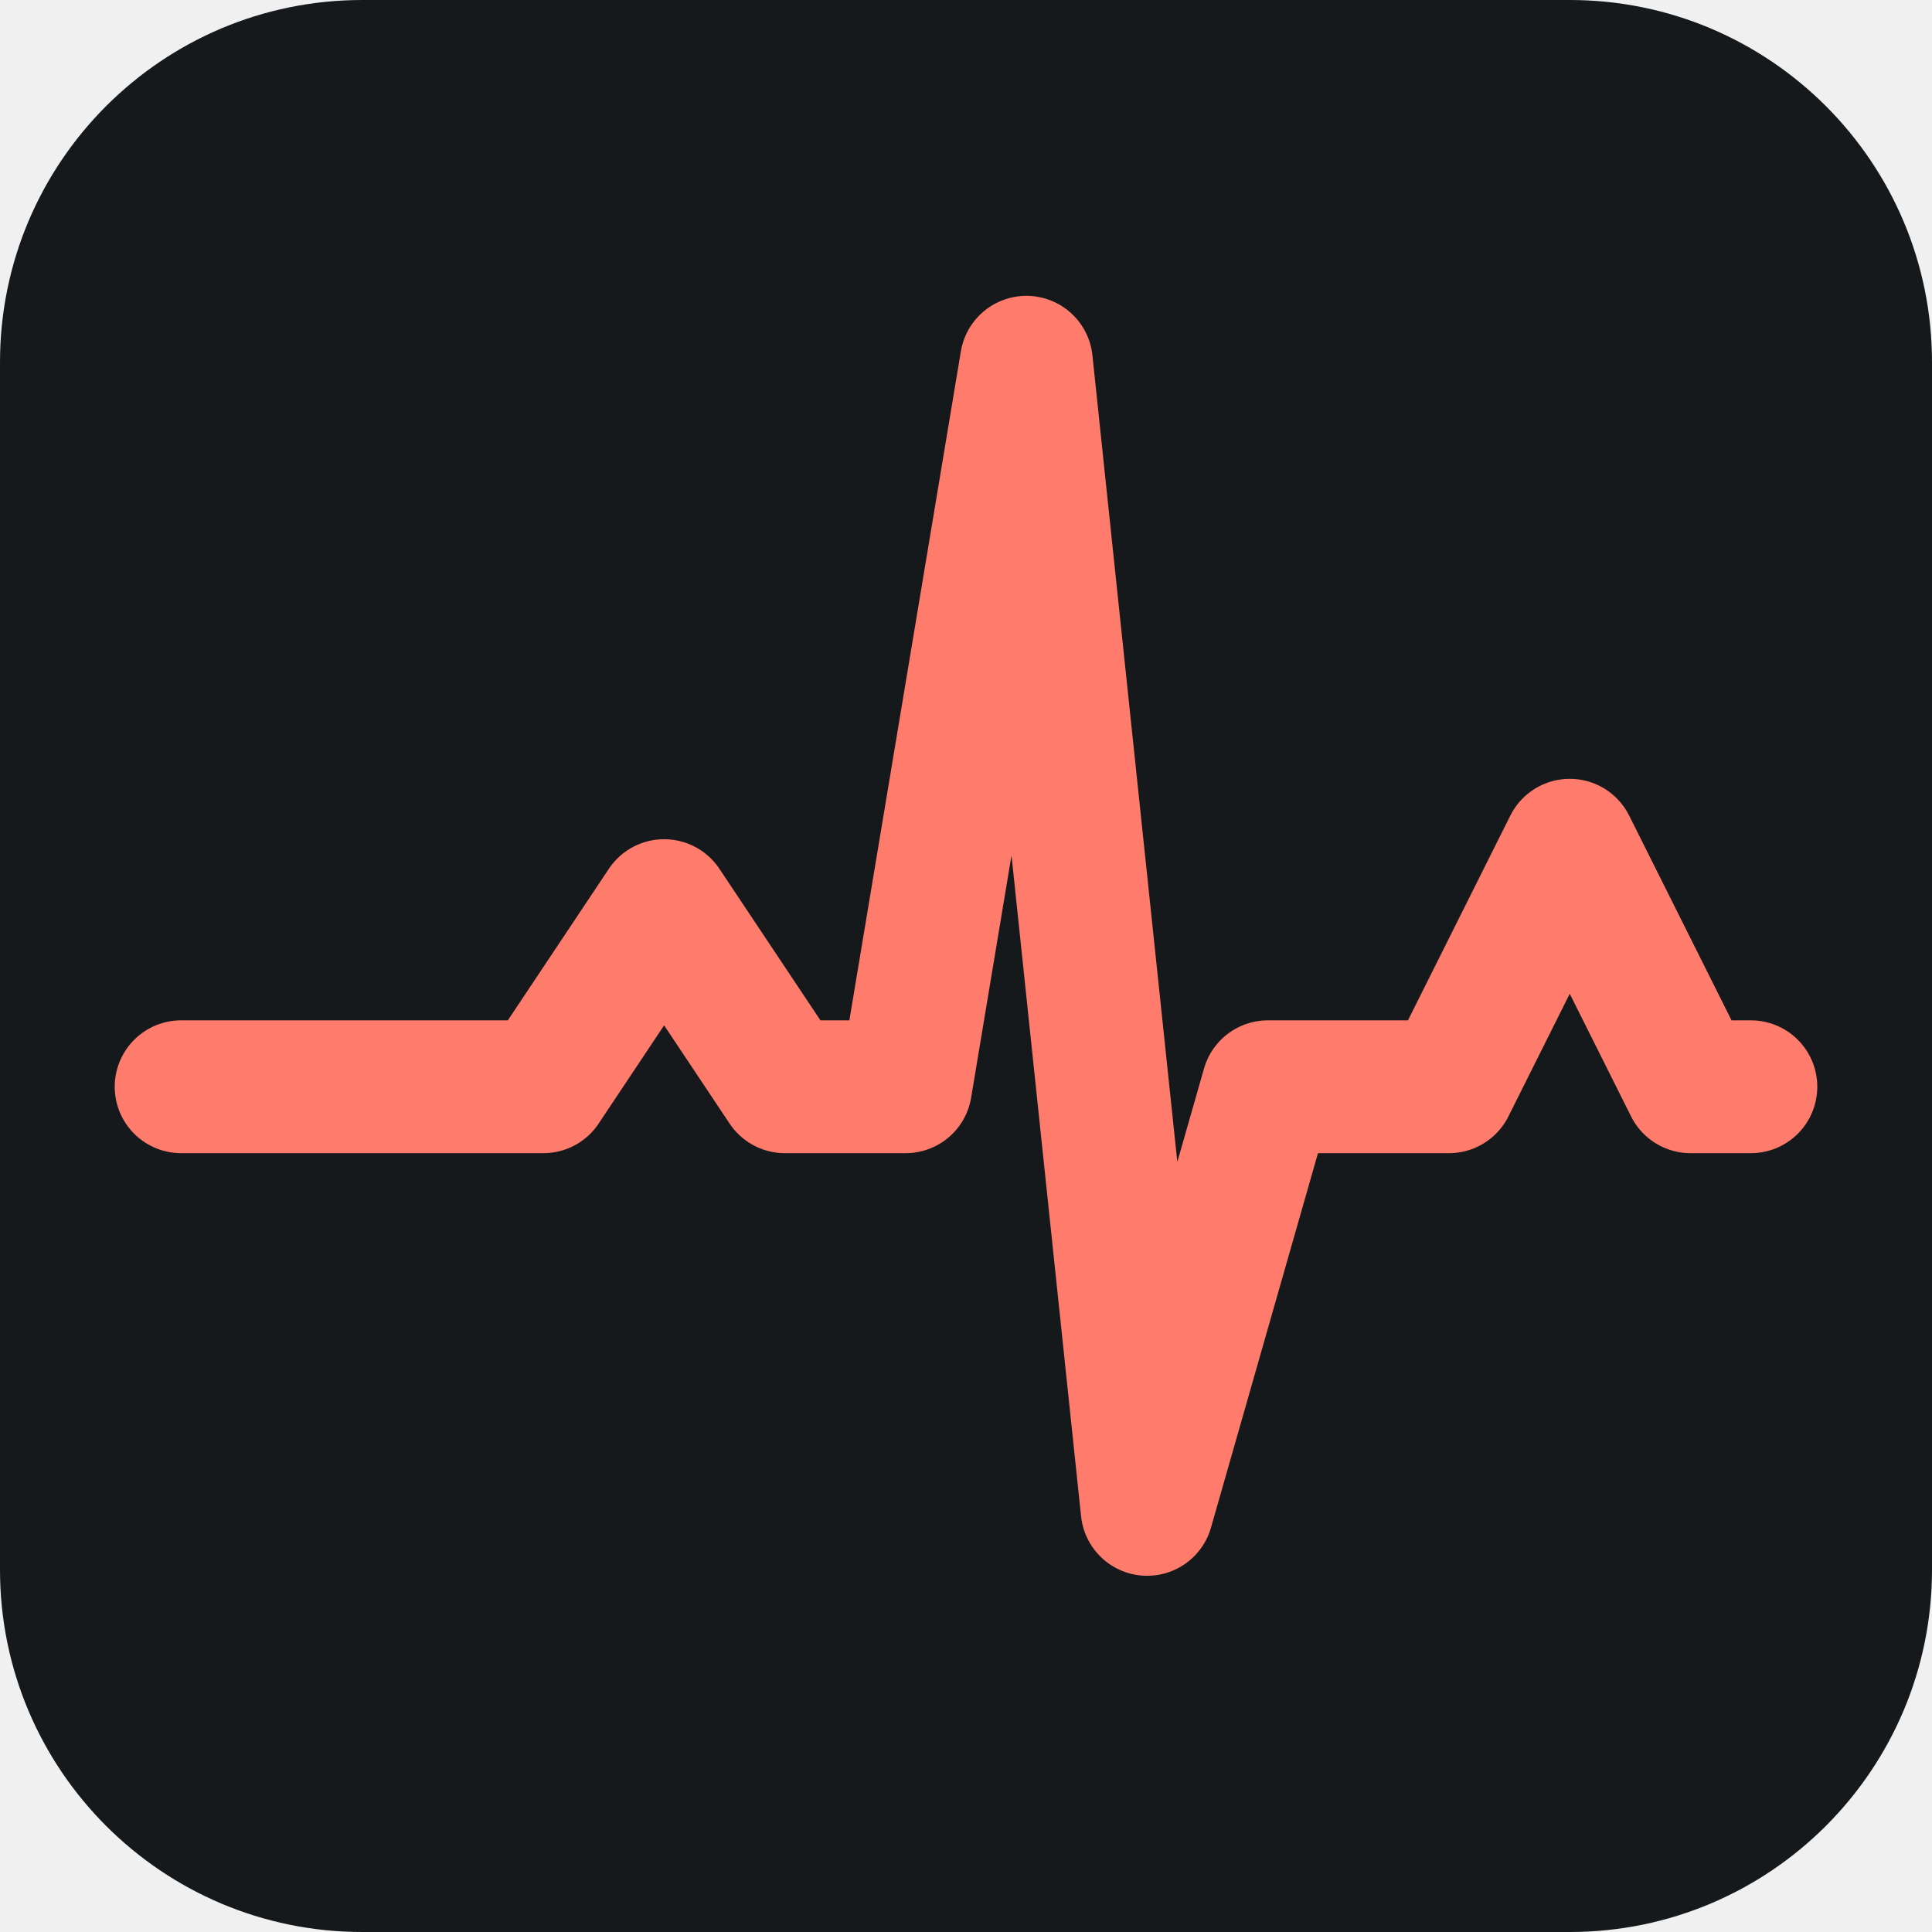
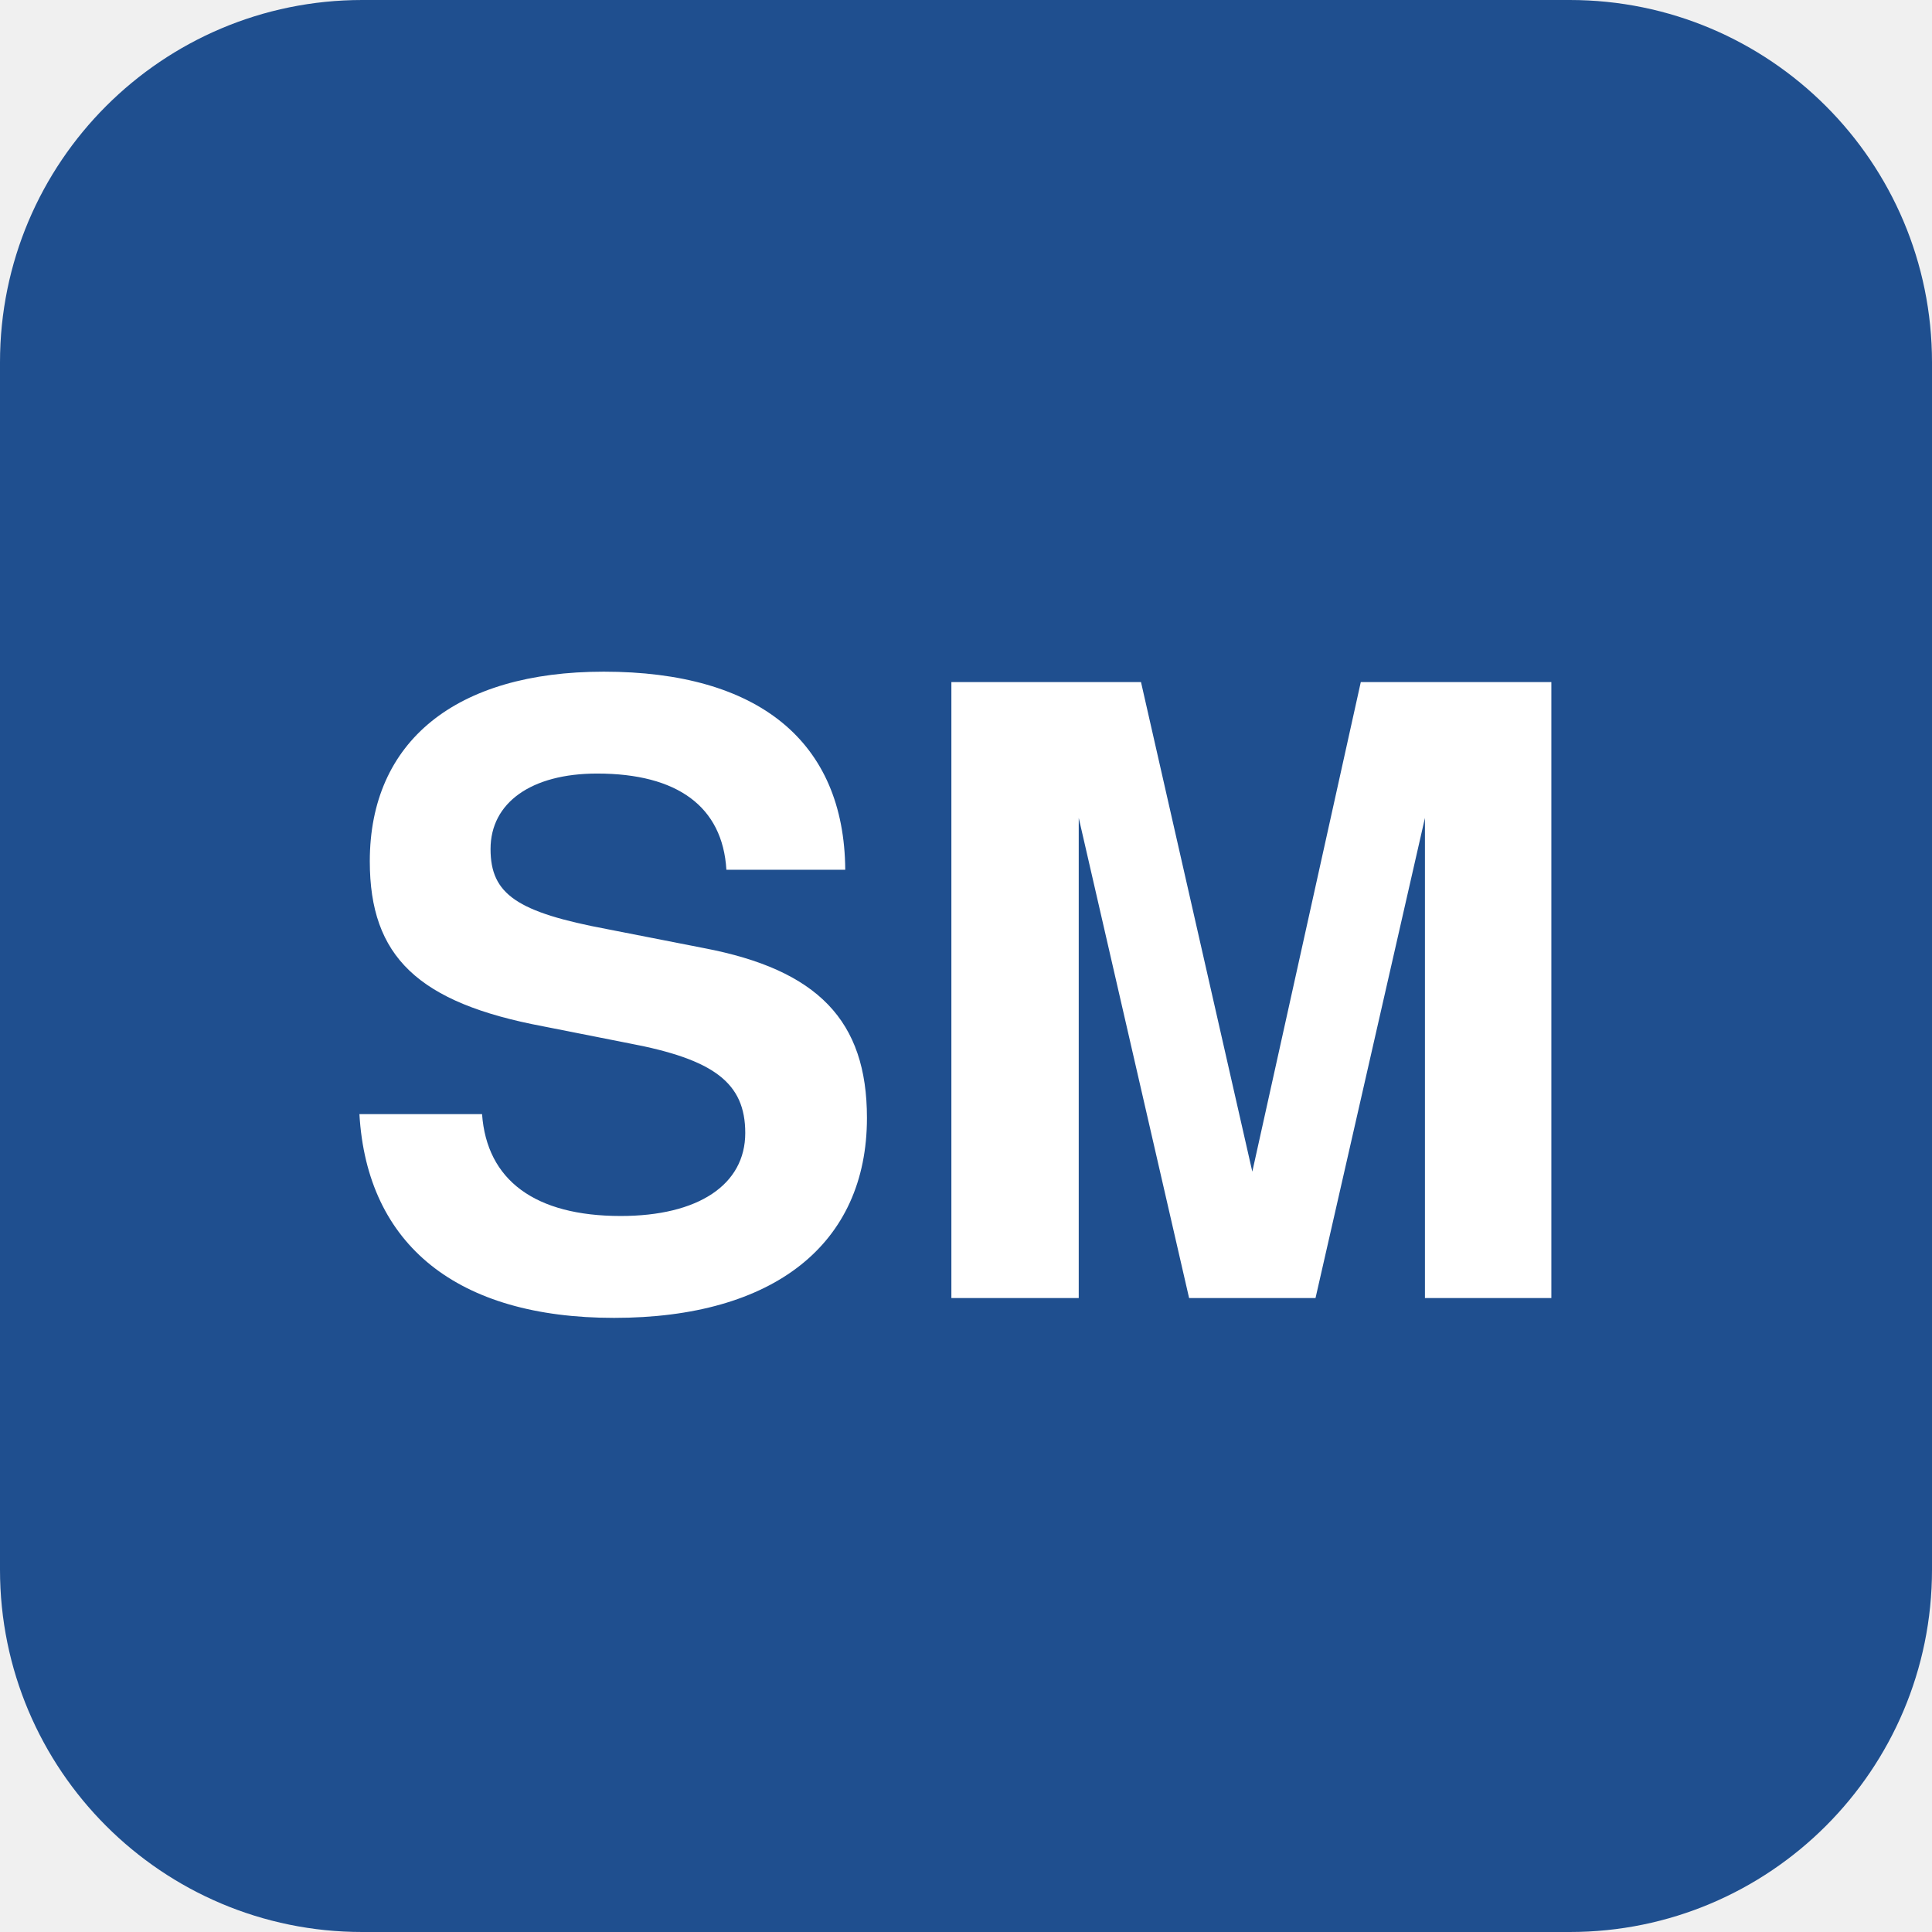
<svg xmlns="http://www.w3.org/2000/svg" viewBox="0 0 32 32">
-   <rect width="32" height="32" rx="6" fill="#15191c" />
-   <polyline points="3,18 9,18 11,15 13,18 15,18 17,6 19,25 21,18 24,18 26,14 28,18 29,18" fill="none" stroke="#ff7b6c" stroke-width="2.2" stroke-linejoin="round" stroke-linecap="round" />
+   <rect width="32" height="32" rx="6" fill="#1f4f8f" />
+   <text x="16" y="21.5" text-anchor="middle" font-family="Helvetica, Arial, sans-serif" font-size="14" font-weight="700" fill="#ffffff">SM</text>
</svg>
